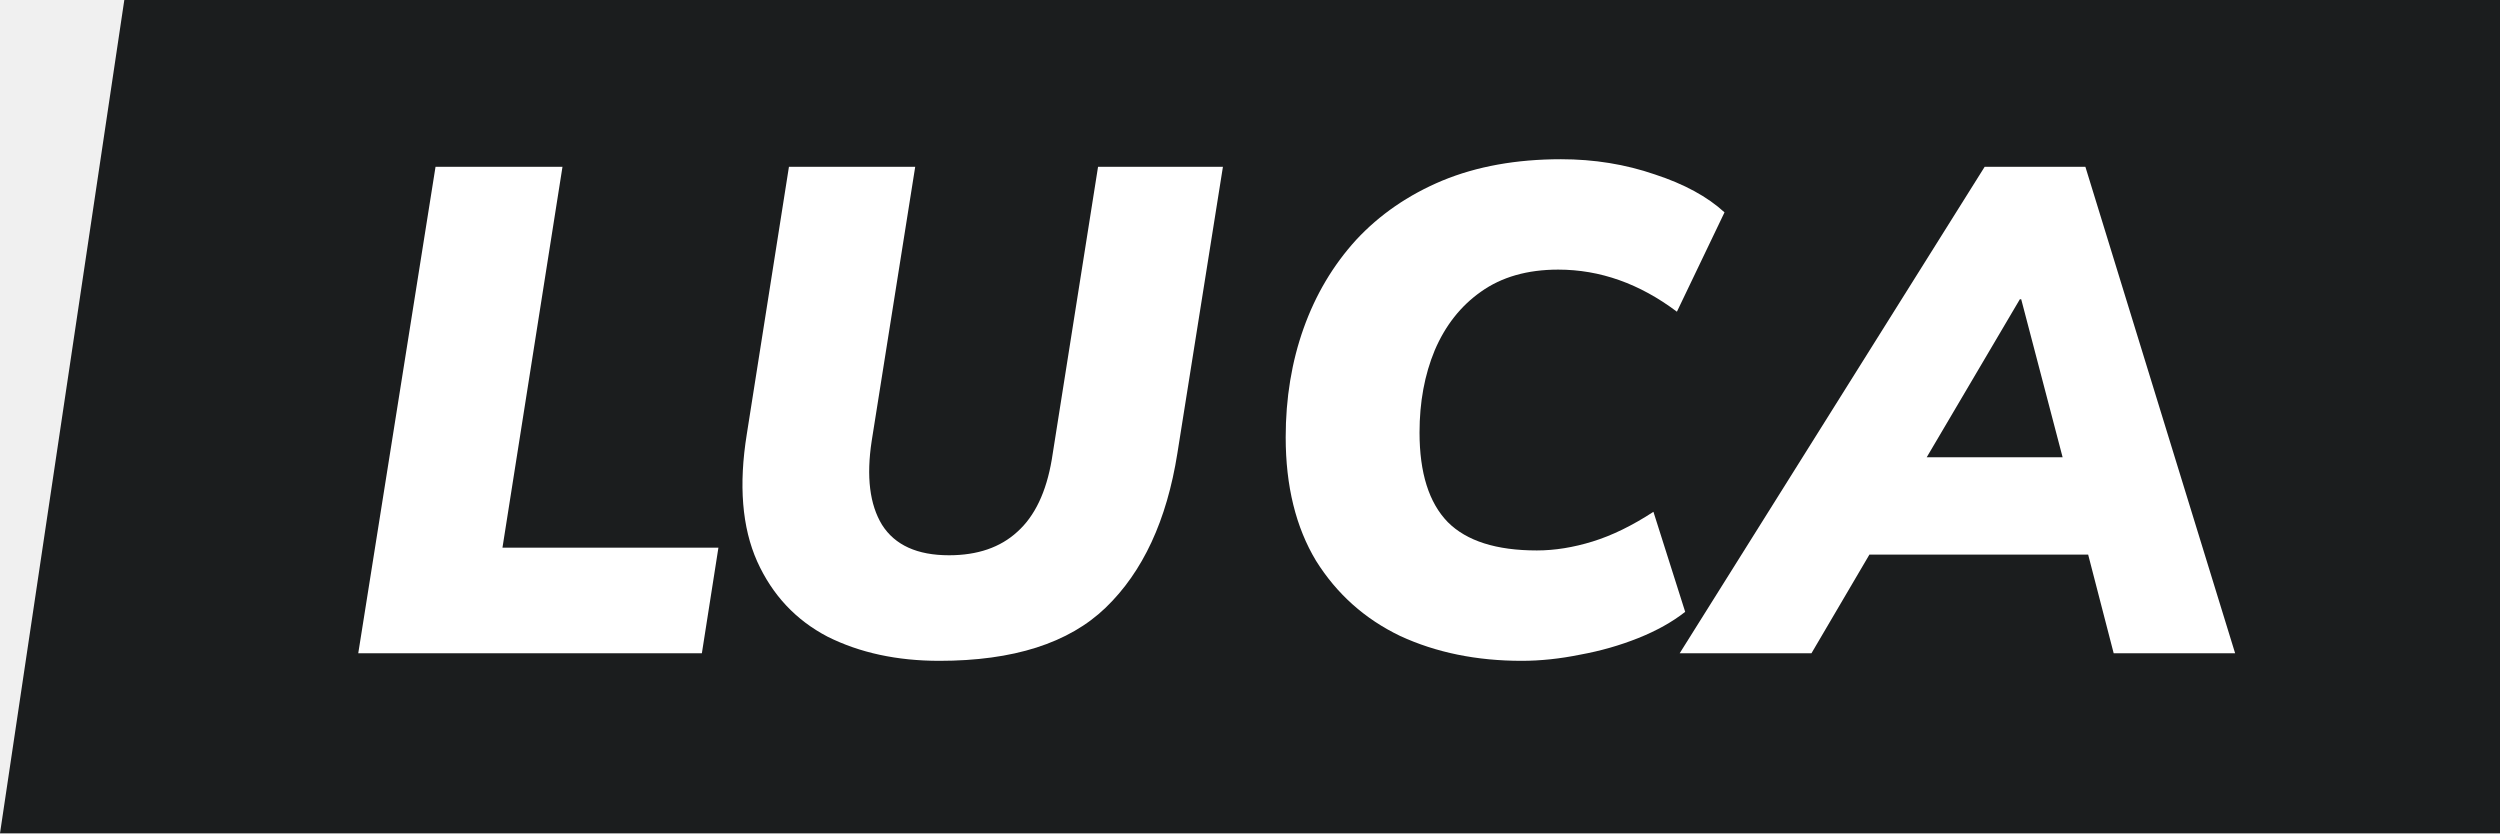
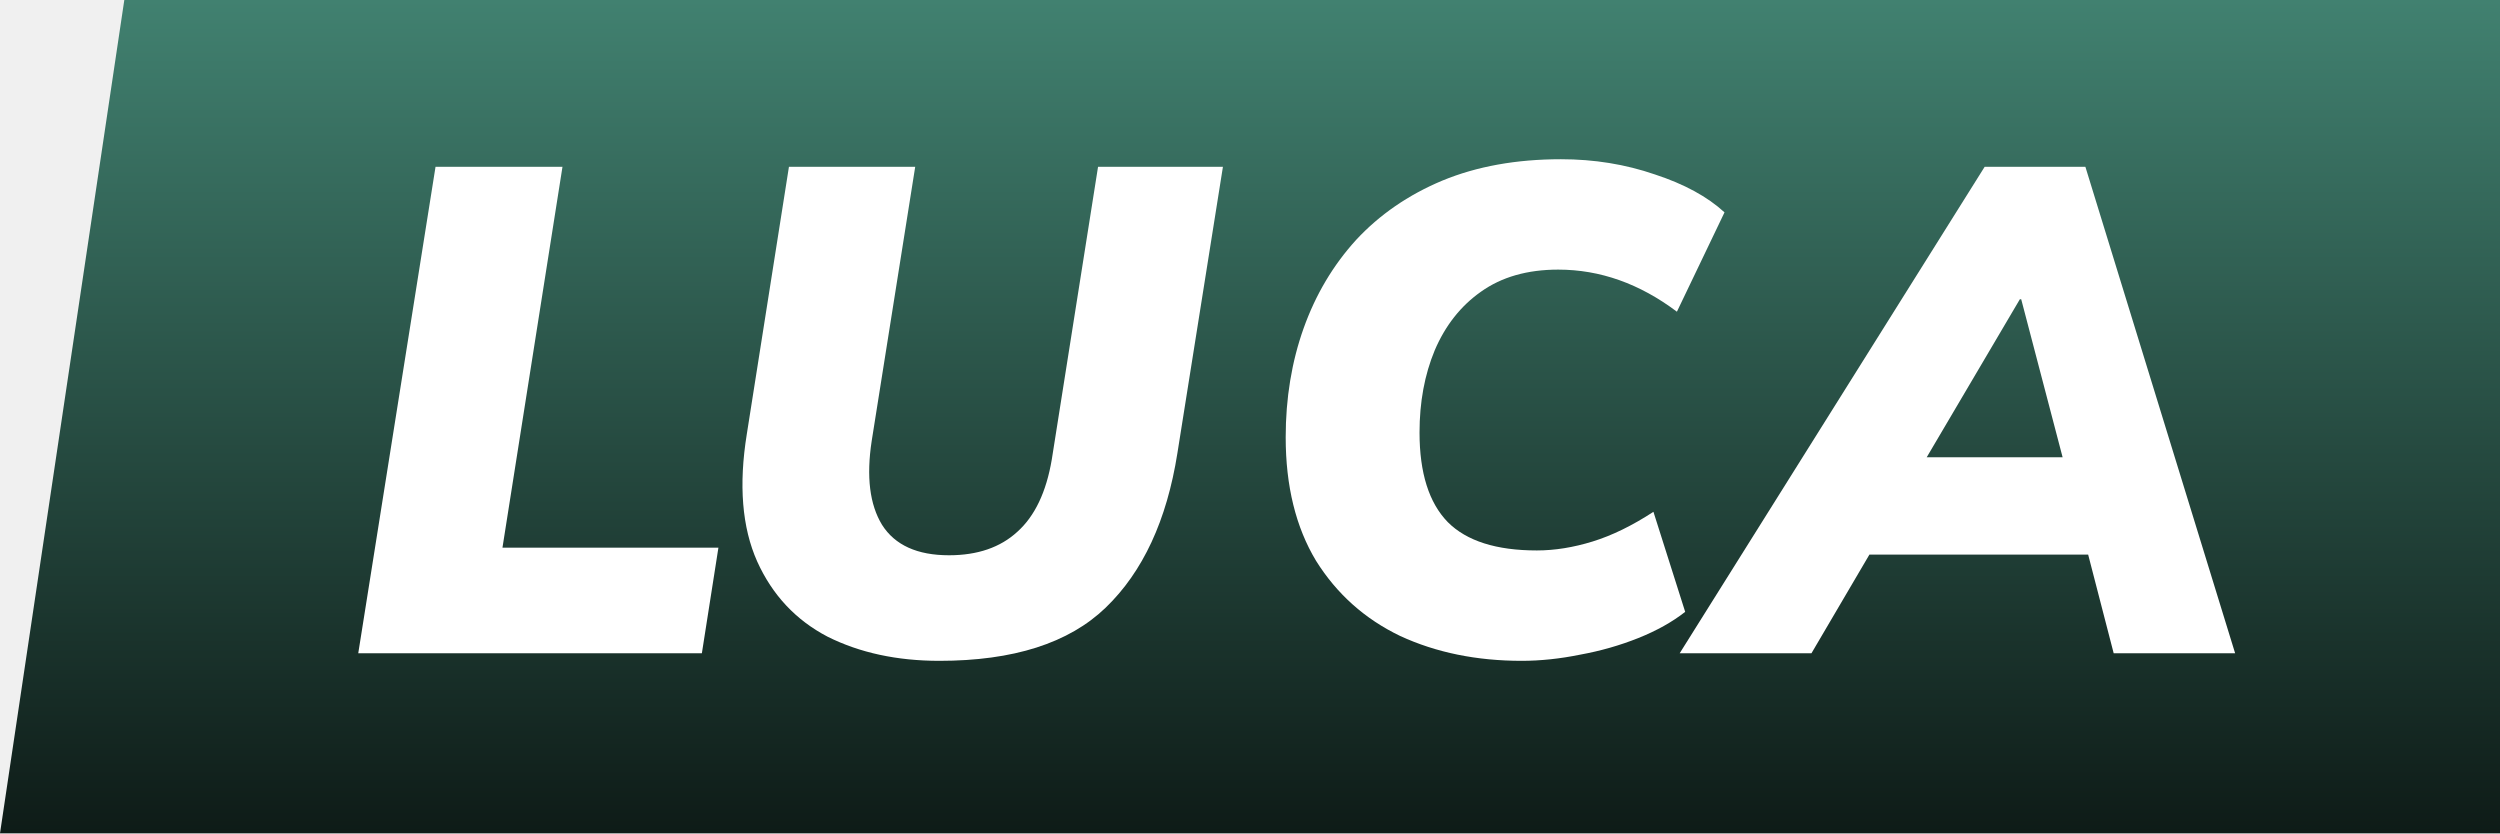
<svg xmlns="http://www.w3.org/2000/svg" width="123" height="41" viewBox="0 0 123 41" fill="none">
-   <path d="M6.116 0H123V41H0L6.116 0Z" fill="#1B1D1E" />
+   <path d="M6.116 0H123V41H0L6.116 0Z" fill="url(#paint0_linear_1_3)" />
  <path d="M17.626 32.14L21.428 8.207H27.674L24.721 26.946H35.346L34.532 32.14H17.626Z" fill="white" />
  <path d="M46.216 32.513C44.134 32.513 42.301 32.117 40.717 31.325C39.155 30.51 38.001 29.277 37.254 27.625C36.507 25.95 36.338 23.857 36.745 21.345L38.816 8.207H45.028L42.889 21.684C42.618 23.449 42.788 24.83 43.399 25.826C44.032 26.821 45.13 27.319 46.691 27.319C48.094 27.319 49.215 26.934 50.052 26.165C50.912 25.396 51.478 24.207 51.749 22.601L54.024 8.207H60.168L57.928 22.295C57.407 25.599 56.23 28.134 54.397 29.899C52.587 31.642 49.86 32.513 46.216 32.513Z" fill="white" />
  <path d="M74.866 32.513C72.648 32.513 70.656 32.106 68.891 31.291C67.148 30.454 65.768 29.22 64.749 27.591C63.754 25.939 63.256 23.913 63.256 21.514C63.256 19.591 63.55 17.803 64.138 16.151C64.727 14.499 65.587 13.05 66.718 11.806C67.873 10.561 69.287 9.588 70.962 8.886C72.659 8.185 74.605 7.834 76.801 7.834C78.43 7.834 79.969 8.083 81.417 8.581C82.866 9.056 84.009 9.678 84.846 10.448L82.504 15.336C80.671 13.956 78.724 13.265 76.665 13.265C75.148 13.265 73.881 13.627 72.863 14.352C71.867 15.053 71.109 16.015 70.588 17.237C70.09 18.436 69.841 19.783 69.841 21.277C69.841 23.268 70.305 24.739 71.233 25.69C72.161 26.618 73.621 27.082 75.612 27.082C76.495 27.082 77.412 26.934 78.362 26.64C79.313 26.346 80.308 25.86 81.349 25.181L82.911 30.103C82.277 30.601 81.508 31.031 80.603 31.393C79.697 31.755 78.747 32.026 77.751 32.208C76.755 32.411 75.793 32.513 74.866 32.513Z" fill="white" />
  <path d="M82.641 32.14L97.645 8.207H102.601L109.968 32.14H103.993L102.737 27.285H91.976L89.124 32.14H82.641ZM99.376 14.725L94.793 22.499H101.481L99.444 14.725H99.376Z" fill="white" />
+   <defs>
+     <linearGradient id="paint0_linear_1_3" x1="61.5" y1="0" x2="61.5" y2="41" gradientUnits="userSpaceOnUse">
+       <stop stop-color="#418170" />
+       <stop offset="1" stop-color="#0E1B17" />
+     </linearGradient>
+   </defs>
</svg>
